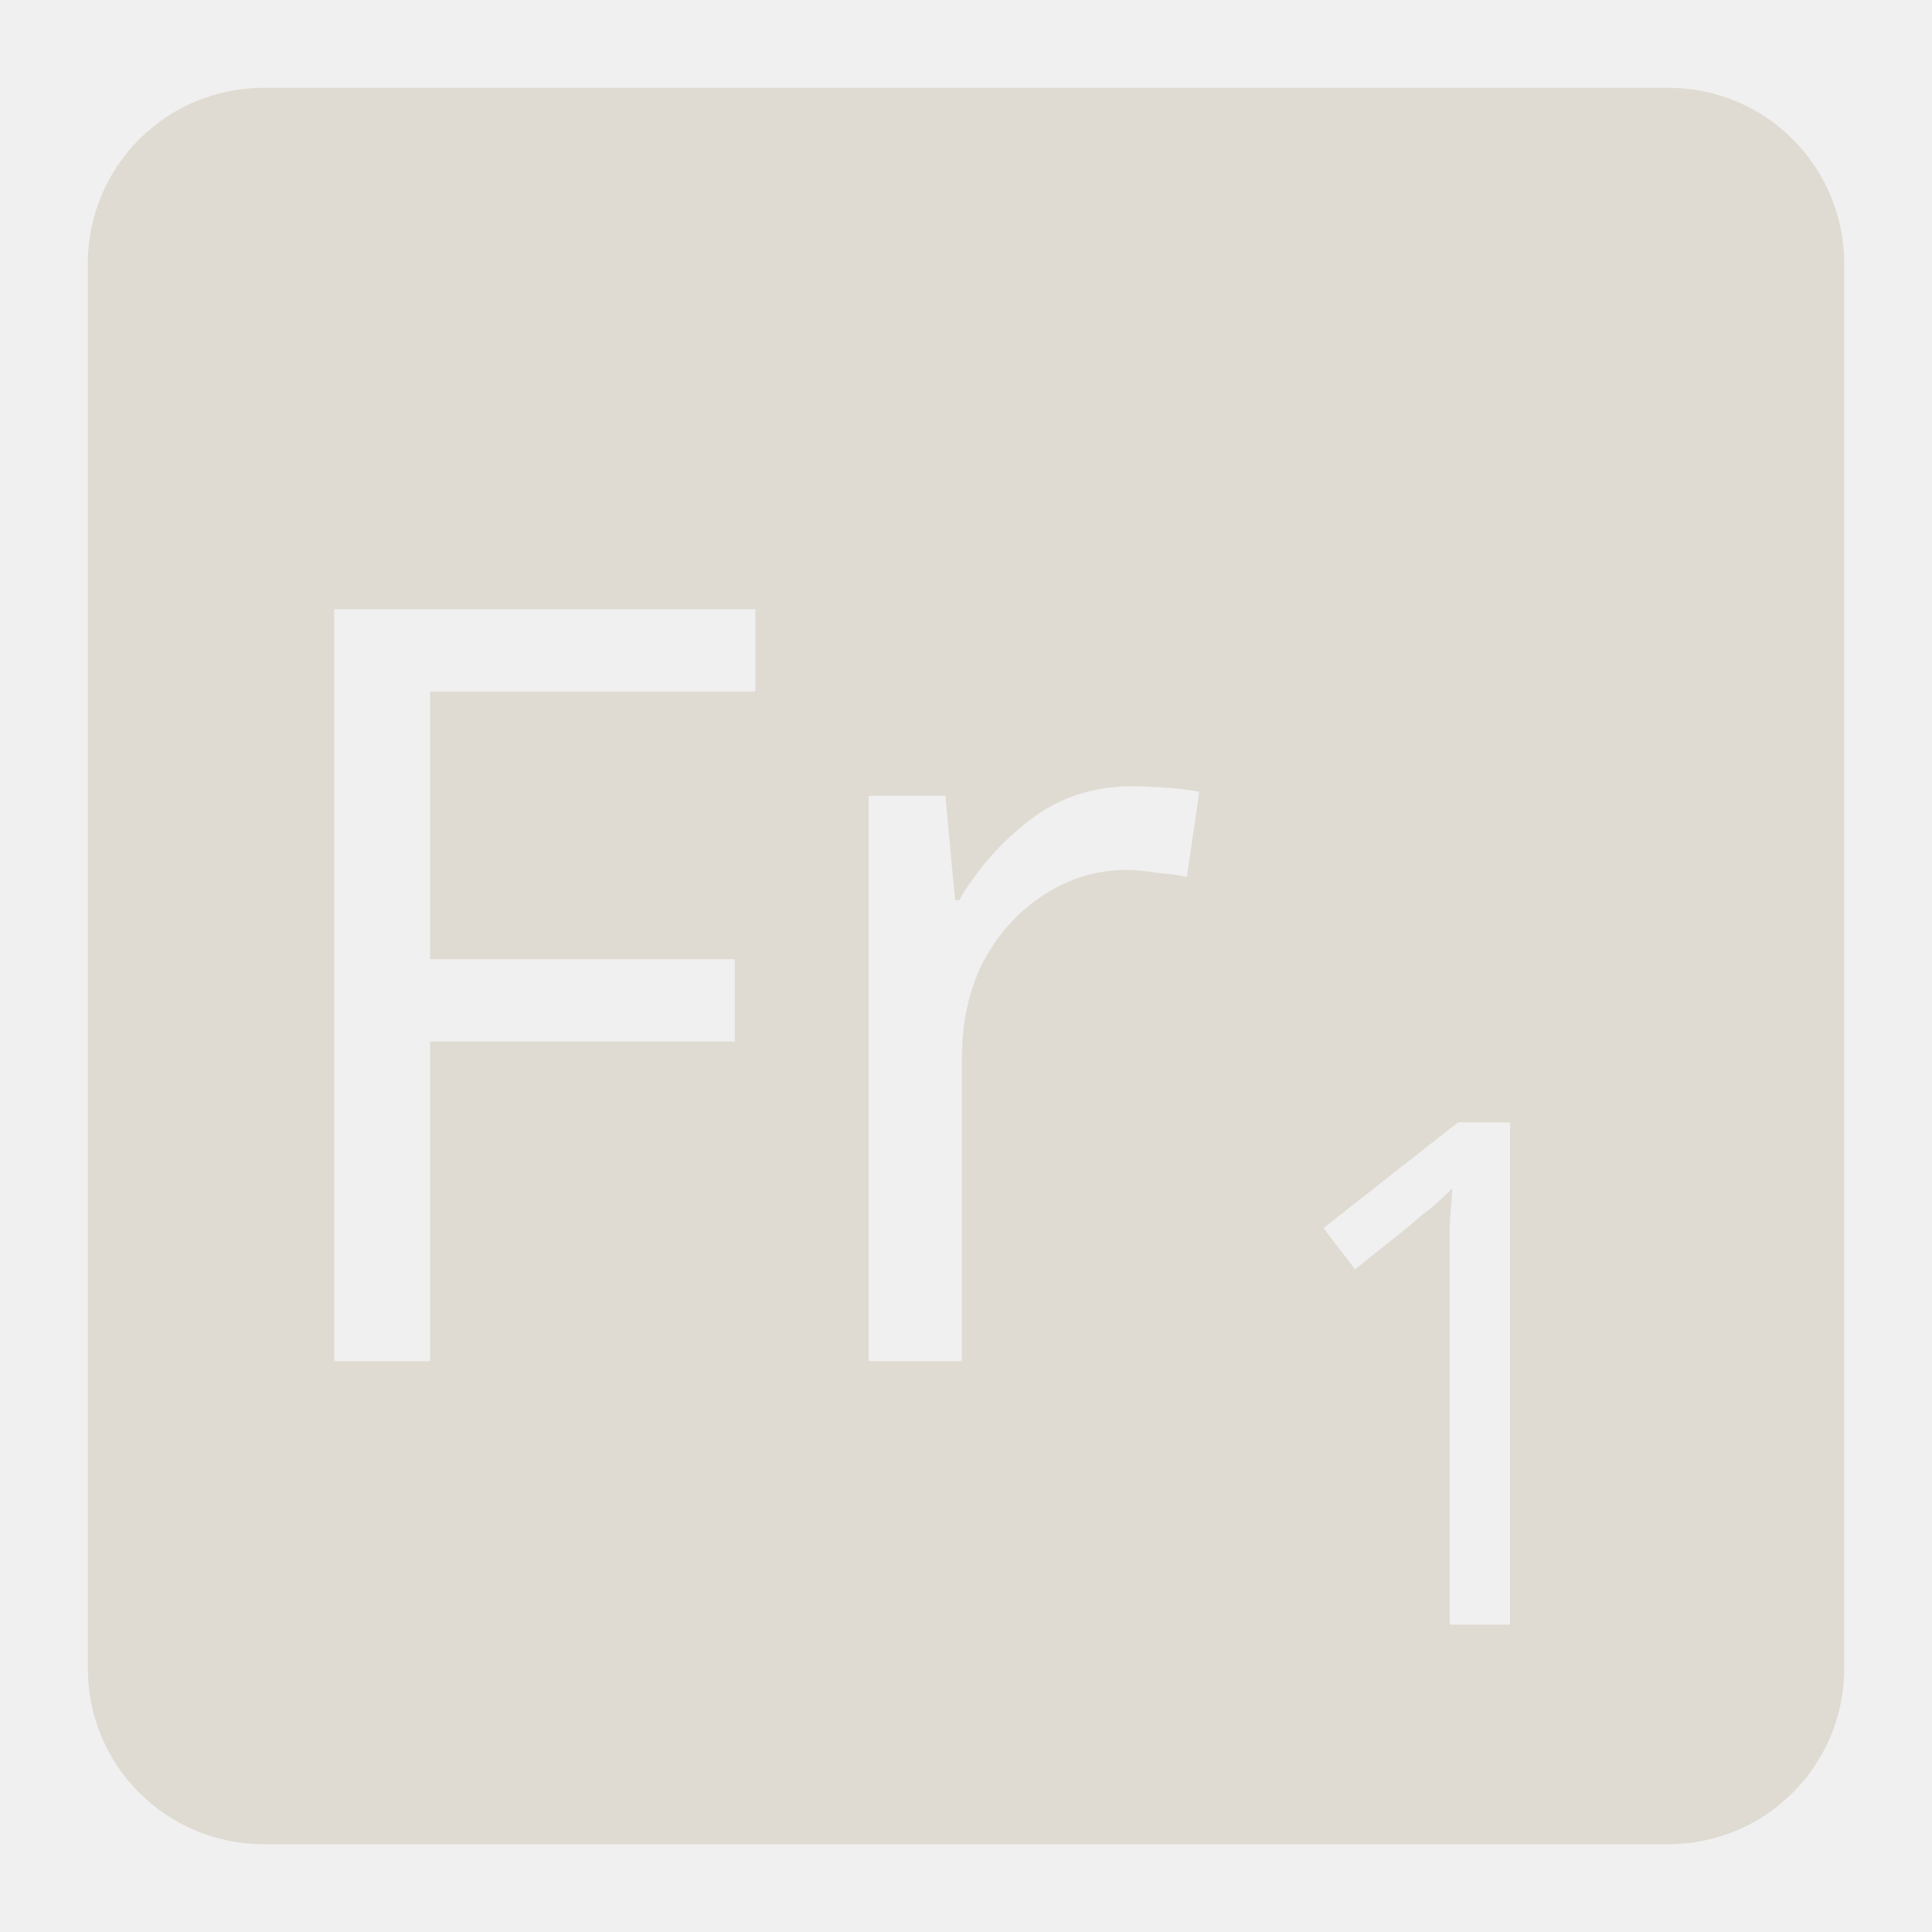
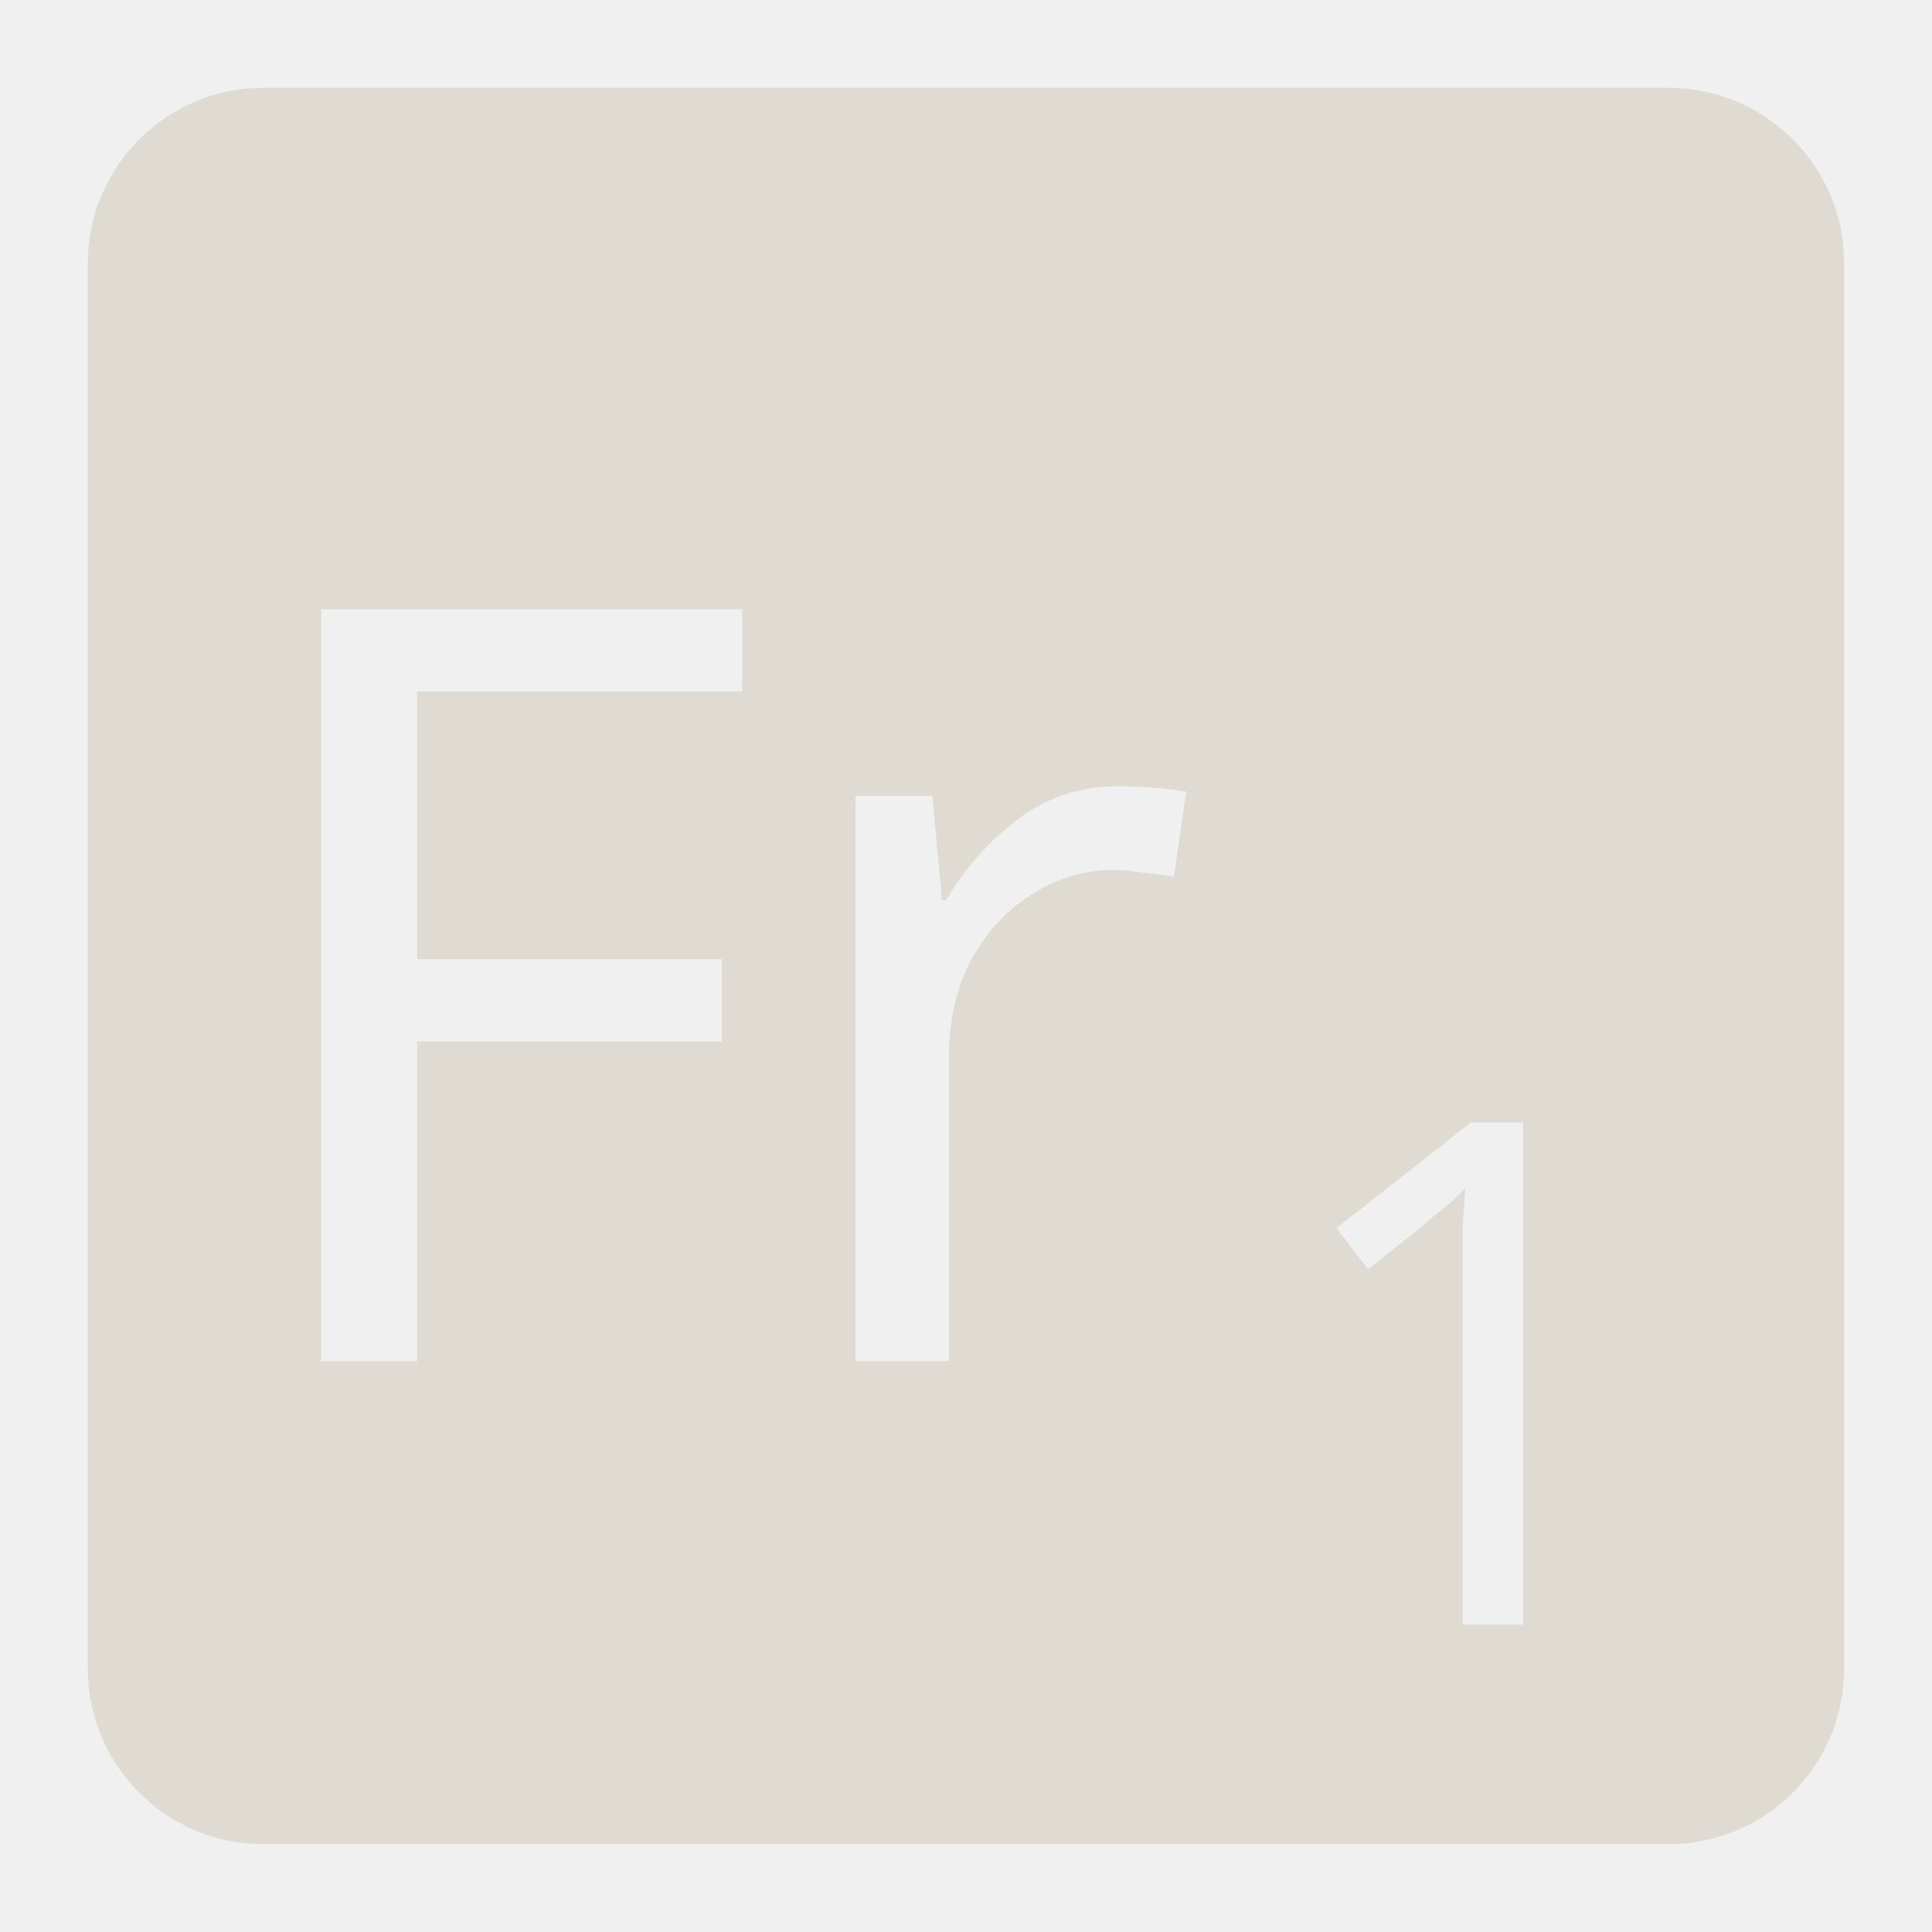
<svg version="1.1" width="22" height="22">
  <defs>
    <mask id="m">
      <rect x="0" y="0" width="22" height="22" style="fill:white" />
-       <text x="2.65" y="15.5" style="font-family:Ubuntu;font-weight:500;font-size:12;fill:black">Fr</text>
-       <text x="14.35" y="18.5" style="font-family:Ubuntu;font-weight:500;font-size:8;fill:black">1</text>
+       <text x="2.5" y="15.5" style="font-family:Ubuntu;font-weight:500;font-size:12;fill:black">Fr</text>
+       <text x="14.5" y="18.5" style="font-family:Ubuntu;font-weight:500;font-size:8;fill:black">1</text>
    </mask>
  </defs>
  <rect x="1" y="1" width="20" height="20" rx="2" mask="url(#m)" style="fill:#dfdbd2" />
</svg>
